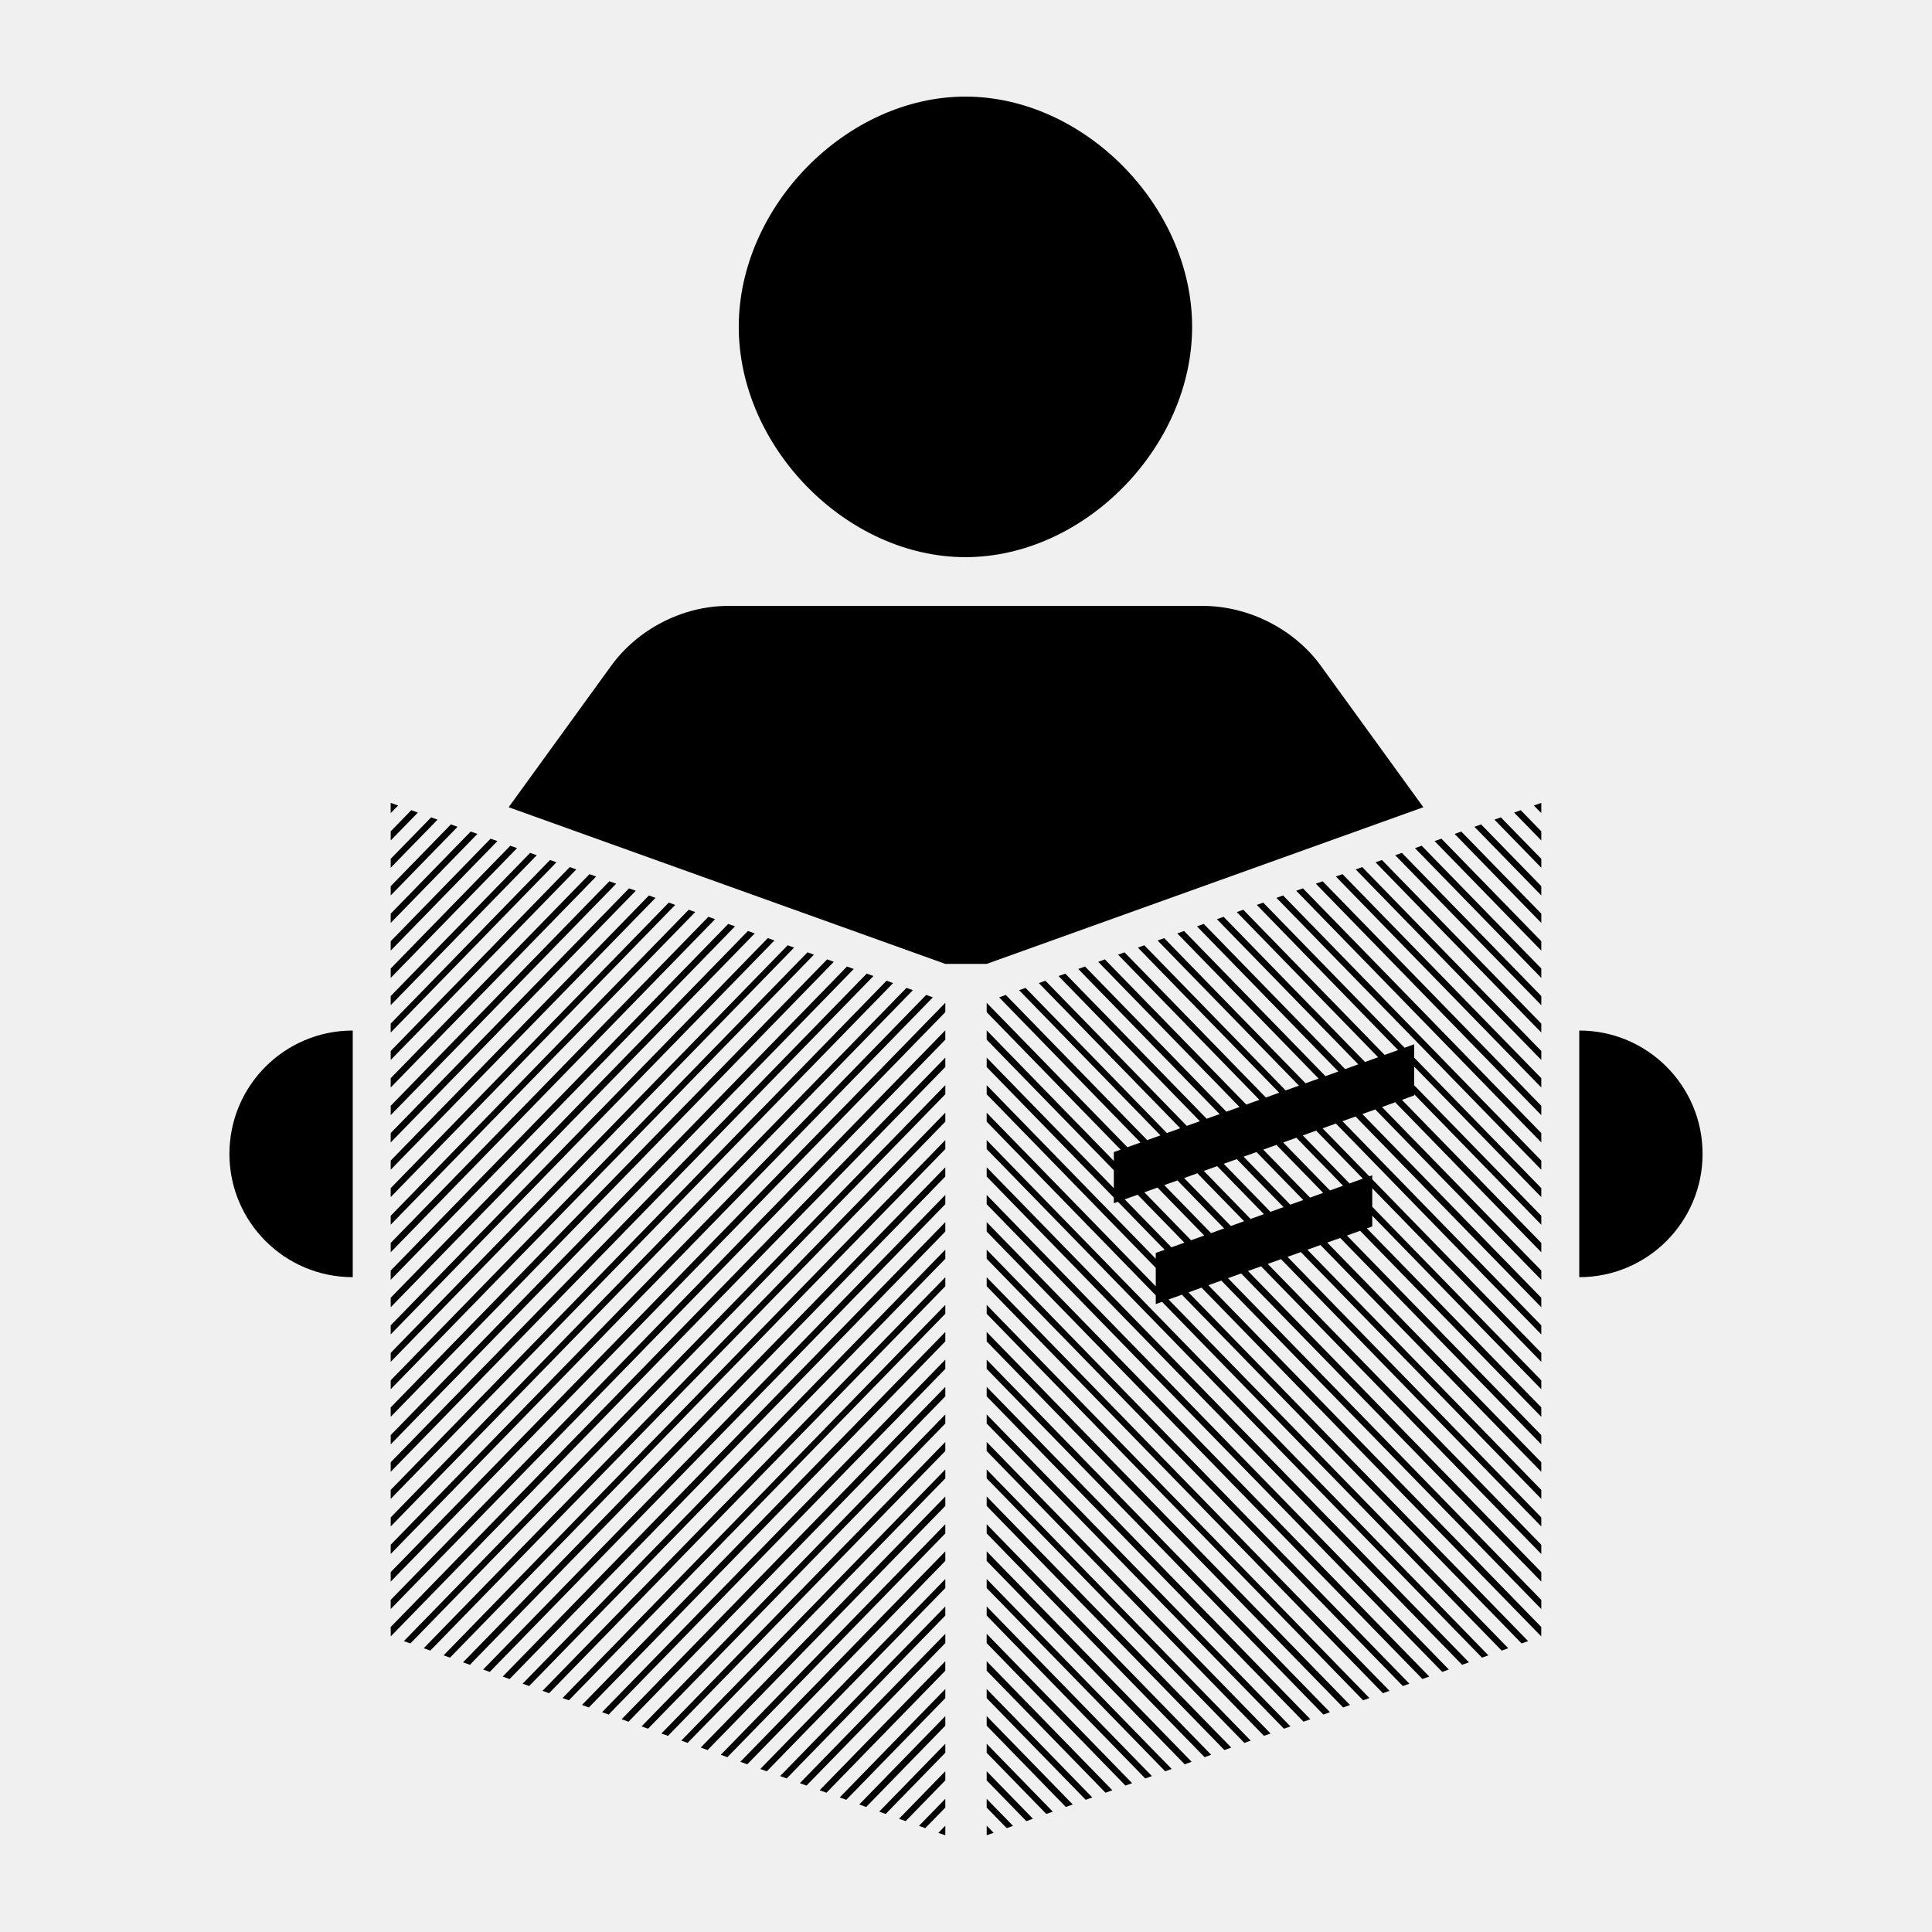
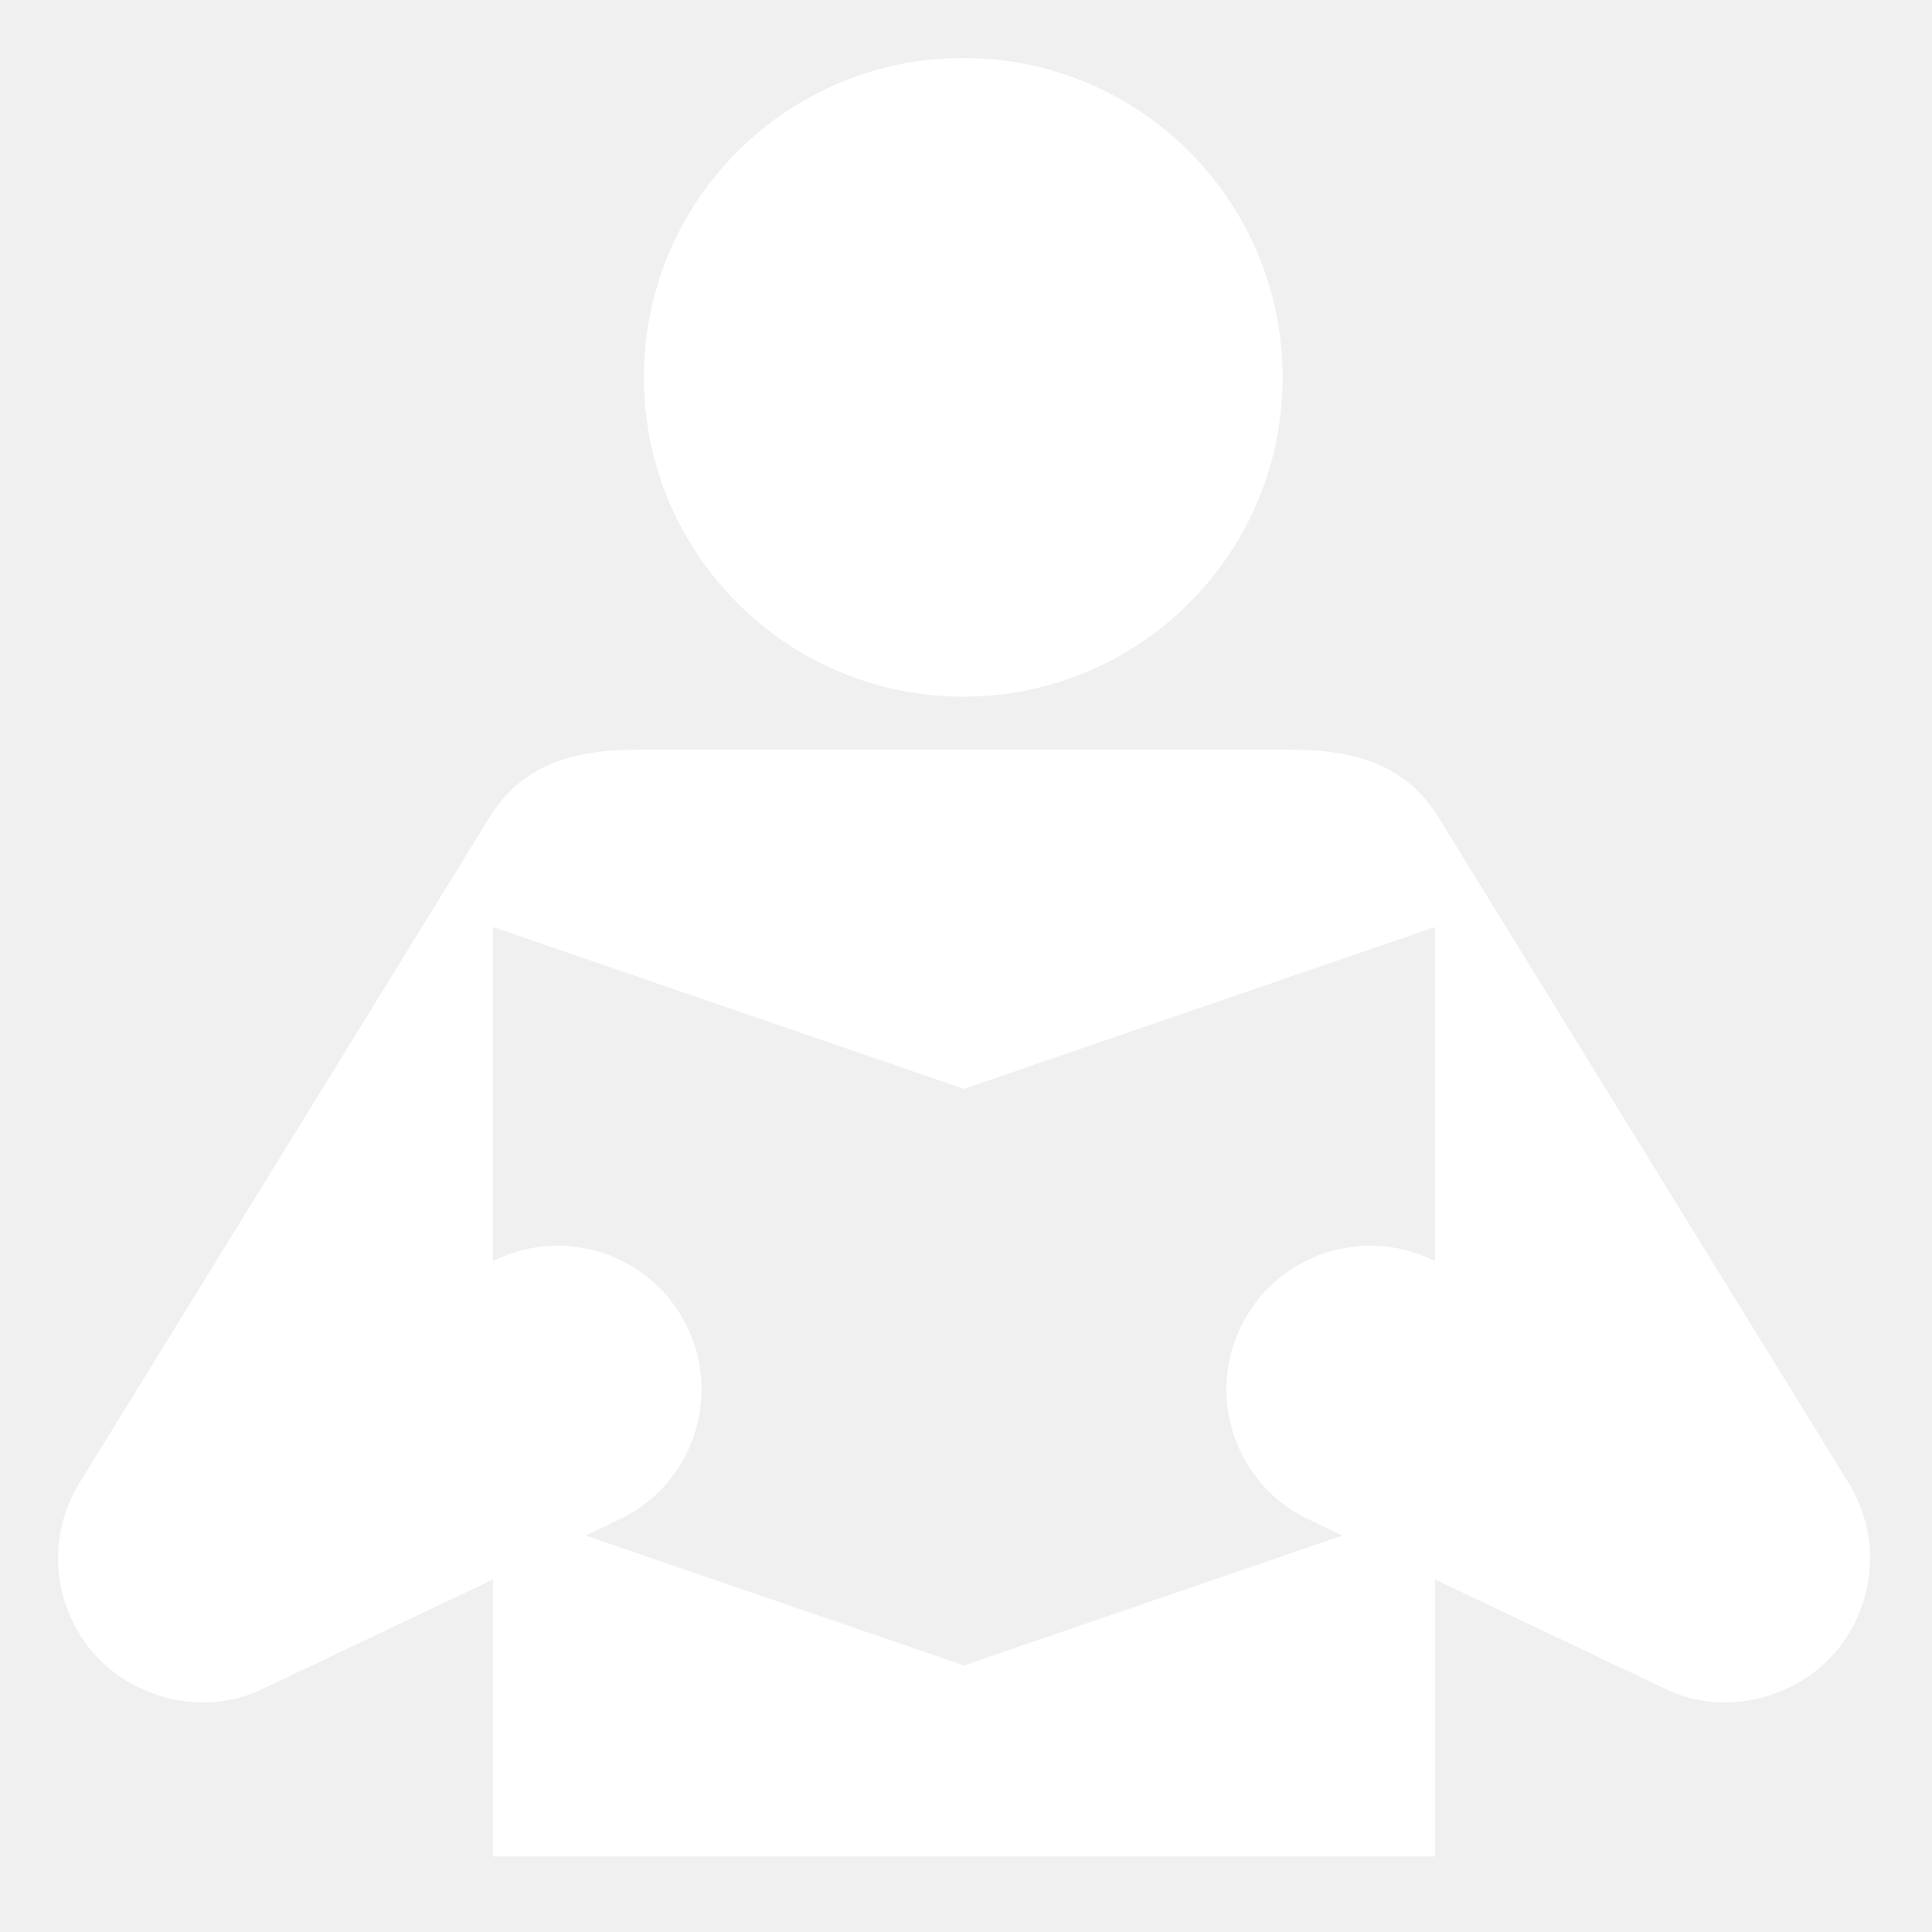
- <svg xmlns="http://www.w3.org/2000/svg" viewBox="0 0 100 100" x="0px" y="0px">
-   <path d="m 79.777 41.557 l 0 .532 l -.385 -.396 z" />
-   <path d="m 78.713 41.935 l 1.064 1.094 l 0 .473 l -1.406 -1.443 z" />
-   <path d="m 77.684 42.306 l 2.094 2.148 l 0 .461 l -2.426 -2.49 z" />
-   <path d="m 76.662 42.671 l 3.115 3.197 l 0 .48 l -3.461 -3.553 z" />
-   <path d="m 75.635 43.04 l 4.143 4.252 l 0 .48 l -4.488 -4.609 z" />
-   <path d="m 74.607 43.409 l 5.17 5.309 l 0 .486 l -5.523 -5.67 z" />
-   <path d="m 73.586 43.775 l 6.191 6.355 l 0 .486 l -6.539 -6.717 z" />
-   <path d="m 72.559 44.144 l 7.219 7.412 l 0 .473 l -7.561 -7.762 z" />
-   <path d="m 71.529 44.513 l 8.248 8.469 l 0 .463 l -8.58 -8.812 z" />
-   <path d="m 70.508 44.88 l 9.27 9.52 l 0 .465 l -9.607 -9.863 z" />
-   <path d="m 69.488 45.245 l 10.289 10.562 l 0 .482 l -10.635 -10.922 z" />
-   <path d="m 68.461 45.615 l 11.316 11.621 l 0 .484 l -11.67 -11.98 z" />
-   <path d="m 67.439 45.98 l 12.338 12.668 l 0 .486 l -12.686 -13.029 z" />
-   <path d="m 66.412 46.349 l 13.365 13.723 l 0 .473 l -13.707 -14.072 z" />
-   <path d="M 65.383 46.719 L 65.051 46.838 L 72.365 54.352 L 71.668 54.602 L 64.352 47.088 L 64.016 47.209 L 71.332 54.723 L 70.652 54.967 L 63.334 47.453 L 62.988 47.578 L 70.305 55.09 L 69.623 55.336 L 62.307 47.822 L 61.955 47.949 L 69.271 55.461 L 68.605 55.701 L 61.287 48.188 L 60.936 48.314 L 68.252 55.828 L 67.574 56.07 L 60.258 48.557 L 59.916 48.68 L 67.234 56.193 L 66.545 56.439 L 59.229 48.928 L 58.896 49.047 L 66.211 56.559 L 65.521 56.807 L 58.205 49.293 L 57.871 49.414 L 65.188 56.928 L 64.506 57.172 L 57.188 49.658 L 56.842 49.783 L 64.158 57.297 L 63.477 57.541 L 56.16 50.027 L 55.809 50.154 L 63.127 57.666 L 62.457 57.906 L 55.139 50.395 L 54.789 50.52 L 62.105 58.033 L 61.428 58.275 L 54.111 50.762 L 53.771 50.885 L 61.09 58.398 L 60.398 58.645 L 53.082 51.133 L 52.748 51.252 L 60.064 58.766 L 59.379 59.012 L 52.061 51.498 L 51.715 51.623 L 59.031 59.137 L 58.352 59.379 L 51.07 51.904 L 51.07 52.389 L 58.002 59.506 L 57.652 59.631 L 57.652 60.09 L 51.07 53.33 L 51.07 53.814 L 57.652 60.572 L 57.652 61.5 L 51.07 54.742 L 51.07 55.229 L 57.652 61.986 L 57.652 62.279 L 57.863 62.203 L 60.281 64.688 L 59.822 64.852 L 59.822 65.154 L 51.07 56.168 L 51.07 56.639 L 59.822 65.623 L 59.822 66.58 L 51.07 57.594 L 51.07 58.059 L 59.822 67.047 L 59.822 67.5 L 60.148 67.383 L 77.727 85.436 L 78.068 85.312 L 60.486 67.262 L 61.176 67.014 L 78.758 85.064 L 79.096 84.943 L 61.516 66.893 L 62.193 66.648 L 79.773 84.699 L 79.777 84.215 L 62.545 66.523 L 63.215 66.283 L 79.777 83.285 L 79.777 82.812 L 63.561 66.158 L 64.242 65.914 L 79.777 81.865 L 79.777 81.373 L 64.596 65.787 L 65.273 65.545 L 79.777 80.436 L 79.777 79.957 L 65.619 65.42 L 66.305 65.174 L 79.777 79.01 L 79.777 78.541 L 66.641 65.055 L 67.332 64.807 L 79.777 77.584 L 79.777 77.119 L 67.67 64.686 L 68.346 64.441 L 79.777 76.182 L 79.777 75.689 L 68.699 64.316 L 69.369 64.076 L 79.777 74.762 L 79.777 74.281 L 69.717 63.951 L 70.4 63.705 L 79.777 73.336 L 79.777 72.848 L 70.75 63.58 L 71.027 63.48 L 71.027 62.924 L 79.777 71.908 L 79.777 71.447 L 71.027 62.461 L 71.027 61.504 L 79.777 70.49 L 79.777 70.025 L 71.027 61.041 L 71.027 60.832 L 70.877 60.887 L 68.457 58.402 L 69.145 58.154 L 79.777 69.07 L 79.777 68.6 L 69.486 58.033 L 70.162 57.791 L 79.777 67.664 L 79.777 67.172 L 70.516 57.664 L 71.184 57.424 L 79.777 66.246 L 79.777 65.766 L 71.533 57.299 L 72.215 57.053 L 79.777 64.818 L 79.777 64.334 L 72.564 56.928 L 73.197 56.701 L 73.197 56.637 L 79.777 63.393 L 79.777 62.93 L 73.197 56.172 L 73.197 55.205 L 79.777 61.963 L 79.777 61.498 L 73.197 54.742 L 73.197 54.053 L 72.699 54.23 L 65.383 46.719 z M 68.123 58.521 L 70.543 61.006 L 69.852 61.254 L 67.434 58.77 L 68.123 58.521 z M 67.1 58.889 L 69.518 61.373 L 68.838 61.617 L 66.418 59.135 L 67.1 58.889 z M 66.068 59.26 L 68.488 61.742 L 67.807 61.988 L 65.387 59.504 L 66.068 59.26 z M 65.037 59.629 L 67.457 62.113 L 66.787 62.354 L 64.367 59.869 L 65.037 59.629 z M 64.016 59.996 L 66.436 62.479 L 65.758 62.723 L 63.34 60.238 L 64.016 59.996 z M 63 60.359 L 65.42 62.844 L 64.729 63.092 L 62.311 60.607 L 63 60.359 z M 61.975 60.729 L 64.395 63.211 L 63.709 63.457 L 61.289 60.975 L 61.975 60.729 z M 60.943 61.098 L 63.361 63.582 L 62.684 63.826 L 60.264 61.342 L 60.943 61.098 z M 59.912 61.469 L 62.332 63.951 L 61.65 64.195 L 59.232 61.713 L 59.912 61.469 z M 58.885 61.838 L 61.305 64.32 L 60.633 64.561 L 58.215 62.078 L 58.885 61.838 z" />
-   <path d="m 51.07 59.011 l 25.969 26.67 l -.332 .119 l -25.637 -26.324 z" />
-   <path d="m 51.07 60.417 l 24.963 25.625 l -.355 .127 l -24.607 -25.27 z" />
-   <path d="m 51.07 61.849 l 23.922 24.566 l -.342 .123 L 51.07 62.329 Z" />
-   <path d="M 51.07 63.257 L 73.979 86.779 L 73.623 86.906 L 51.07 63.745 Z" />
-   <path d="m 51.07 64.683 l 21.879 22.465 l -.338 .121 l -21.541 -22.115 z" />
-   <path d="m 51.07 66.109 l 20.85 21.408 l -.34 .123 l -20.51 -21.064 z" />
-   <path d="m 51.07 67.542 l 19.812 20.348 l -.328 .117 l -19.484 -20.006 z" />
-   <path d="m 51.07 68.943 l 18.807 19.307 l -.355 .129 l -18.451 -18.947 z" />
-   <path d="m 51.07 70.376 l 17.768 18.246 l -.34 .123 l -17.428 -17.891 z" />
-   <path d="m 51.07 71.784 l 16.754 17.203 l -.355 .127 l -16.398 -16.84 z" />
-   <path d="m 51.07 73.212 l 15.723 16.145 l -.336 .121 l -15.387 -15.797 z" />
-   <path d="m 51.07 74.636 l 14.695 15.09 l -.342 .121 l -14.354 -14.742 z" />
-   <path d="m 51.07 76.06 l 13.666 14.035 l -.328 .117 l -13.338 -13.693 z" />
-   <path d="m 51.07 77.458 l 12.66 12.996 l -.355 .129 l -12.305 -12.637 z" />
-   <path d="m 51.07 78.894 l 11.621 11.934 l -.342 .123 l -11.279 -11.58 z" />
-   <path d="m 51.07 80.298 l 10.609 10.893 l -.359 .129 l -10.25 -10.527 z" />
-   <path d="m 51.07 81.73 l 9.576 9.832 l -.336 .121 l -9.24 -9.486 z" />
-   <path d="m 51.07 83.15 l 8.551 8.779 l -.342 .123 l -8.209 -8.43 z" />
-   <path d="m 51.07 84.566 l 7.529 7.73 l -.346 .125 l -7.184 -7.375 z" />
-   <path d="m 51.07 85.984 l 6.506 6.68 l -.355 .127 l -6.15 -6.316 z" />
-   <path d="m 51.07 87.423 l 5.467 5.613 l -.342 .121 l -5.125 -5.262 z" />
-   <path d="m 51.07 88.825 l 4.455 4.574 l -.359 .129 l -4.096 -4.207 z" />
-   <path d="m 51.07 90.257 l 3.422 3.514 l -.336 .119 l -3.086 -3.168 z" />
-   <path d="m 51.07 91.679 l 2.395 2.459 l -.342 .123 l -2.053 -2.109 z" />
-   <path d="m 51.07 93.107 l 1.365 1.4 l -.328 .117 l -1.037 -1.064 z" />
-   <path d="m 51.432 94.868 l -.361 .123 l 0 -.494 z" />
-   <path d="m 20.222 41.557 l 0 .532 l .385 -.396 z" />
-   <path d="m 21.287 41.935 l -1.064 1.094 l 0 .473 l 1.406 -1.443 z" />
-   <path d="m 22.316 42.306 l -2.094 2.148 l 0 .461 l 2.426 -2.49 z" />
-   <path d="m 23.338 42.671 l -3.115 3.197 l 0 .48 l 3.461 -3.553 z" />
-   <path d="m 24.365 43.04 l -4.143 4.252 l 0 .48 l 4.488 -4.609 z" />
-   <path d="m 25.392 43.41 l -5.17 5.309 l 0 .486 l 5.523 -5.67 z" />
-   <path d="m 26.414 43.775 l -6.191 6.355 l 0 .486 l 6.539 -6.717 z" />
-   <path d="m 27.441 44.144 l -7.219 7.412 l 0 .473 l 7.561 -7.762 z" />
-   <path d="m 28.47 44.513 l -8.248 8.469 l 0 .463 l 8.58 -8.812 z" />
-   <path d="m 29.492 44.88 l -9.27 9.52 l 0 .465 l 9.607 -9.863 z" />
-   <path d="m 30.511 45.246 l -10.289 10.562 l 0 .482 l 10.635 -10.922 z" />
-   <path d="m 31.539 45.615 l -11.316 11.621 l 0 .484 l 11.67 -11.98 z" />
-   <path d="m 32.56 45.98 l -12.338 12.668 l 0 .486 l 12.686 -13.029 z" />
-   <path d="m 33.588 46.349 l -13.365 13.723 l 0 .473 l 13.707 -14.072 z" />
-   <path d="m 34.617 46.718 l -14.395 14.779 l 0 .465 l 14.727 -15.125 z" />
-   <path d="m 35.648 47.087 l -15.426 15.842 l 0 .463 l 15.762 -16.184 z" />
-   <path d="m 36.666 47.453 l -16.443 16.881 l 0 .484 l 16.789 -17.24 z" />
-   <path d="m 37.693 47.822 l -17.471 17.943 l 0 .48 l 17.822 -18.297 z" />
-   <path d="m 38.713 48.187 l -18.49 18.984 l 0 .492 l 18.842 -19.35 z" />
-   <path d="m 39.742 48.556 l -19.52 20.043 l 0 .471 l 19.861 -20.391 z" />
-   <path d="m 40.771 48.927 l -20.549 21.098 l 0 .465 l 20.881 -21.443 z" />
-   <path d="m 41.795 49.292 l -21.572 22.154 l 0 .461 L 42.129 49.413 Z" />
-   <path d="m 42.812 49.658 l -22.59 23.189 l 0 .488 L 43.158 49.783 Z" />
-   <path d="m 43.84 50.027 l -23.617 24.254 l 0 .48 L 44.191 50.154 Z" />
-   <path d="m 44.861 50.394 l -24.639 25.295 l 0 .492 l 24.988 -25.662 z" />
-   <path d="m 45.888 50.761 l -25.666 26.357 l 0 .465 l 26.006 -26.699 z" />
-   <path d="m 46.918 51.132 l -26.695 27.408 l 0 .469 L 47.252 51.251 Z" />
-   <path d="m 47.939 51.497 l -27.717 28.459 l 0 .479 l 28.063 -28.812 z" />
-   <path d="m 48.929 51.904 l -28.707 29.469 l 0 .492 l 28.707 -29.477 z" />
-   <path d="m 48.929 53.329 l -28.707 29.482 l 0 .473 L 48.929 53.814 Z" />
-   <path d="m 20.222 84.214 l .004 .485 l 28.703 -29.472 l 0 -.486 z" />
-   <path d="M 48.929 56.167 L 20.904 84.943 L 21.242 85.064 L 48.929 56.638 Z" />
-   <path d="m 48.929 57.593 l -26.998 27.719 l .342 .123 l 26.656 -27.377 z" />
-   <path d="m 48.929 59.011 l -25.969 26.67 l .332 .119 L 48.929 59.476 Z" />
-   <path d="m 48.929 60.417 l -24.963 25.625 l .355 .127 l 24.607 -25.27 z" />
-   <path d="M 48.929 61.849 L 25.007 86.415 L 25.349 86.538 L 48.929 62.329 Z" />
-   <path d="M 48.929 63.257 L 26.021 86.779 L 26.377 86.906 L 48.929 63.746 Z" />
-   <path d="M 48.929 64.683 L 27.05 87.148 L 27.388 87.269 L 48.929 65.154 Z" />
-   <path d="M 48.929 66.109 L 28.08 87.517 L 28.42 87.64 L 48.929 66.576 Z" />
-   <path d="M 48.929 67.542 L 29.117 87.89 L 29.445 88.007 L 48.929 68.001 Z" />
-   <path d="M 48.929 68.943 L 30.123 88.249 L 30.478 88.378 L 48.929 69.431 Z" />
-   <path d="M 48.929 70.376 L 31.162 88.622 L 31.502 88.746 L 48.929 70.855 Z" />
-   <path d="M 48.929 71.785 L 32.175 88.988 L 32.531 89.115 L 48.929 72.275 Z" />
-   <path d="M 48.929 73.212 L 33.207 89.357 L 33.543 89.478 L 48.929 73.681 Z" />
-   <path d="M 48.929 74.636 L 34.234 89.726 L 34.576 89.847 L 48.929 75.105 Z" />
-   <path d="M 48.929 76.06 L 35.263 90.095 L 35.591 90.212 L 48.929 76.519 Z" />
-   <path d="M 48.929 77.458 L 36.269 90.454 L 36.625 90.583 L 48.929 77.947 Z" />
-   <path d="m 48.929 78.894 l -11.621 11.934 l .342 .123 l 11.279 -11.58 z" />
-   <path d="M 48.929 80.298 L 38.32 91.191 l .359 .129 l 10.25 -10.527 z" />
-   <path d="m 48.929 81.73 l -9.576 9.832 l .336 .121 l 9.24 -9.486 z" />
-   <path d="m 48.929 83.15 l -8.551 8.779 l .342 .123 l 8.209 -8.43 z" />
-   <path d="m 48.929 84.566 l -7.529 7.73 l .346 .125 l 7.184 -7.375 z" />
-   <path d="m 48.929 85.984 l -6.506 6.68 l .355 .127 l 6.15 -6.316 z" />
-   <path d="m 48.929 87.423 l -5.467 5.613 l .342 .121 l 5.125 -5.262 z" />
-   <path d="m 48.929 88.826 l -4.455 4.574 l .359 .129 l 4.096 -4.207 z" />
-   <path d="m 48.929 90.257 l -3.422 3.514 l .336 .119 l 3.086 -3.168 z" />
-   <path d="m 48.929 91.679 l -2.395 2.459 l .342 .123 l 2.053 -2.109 z" />
-   <path d="m 48.929 93.107 l -1.365 1.4 l .328 .117 l 1.037 -1.064 z" />
-   <path d="m 48.568 94.869 l .361 .123 l -0 -.494 z" />
-   <path d="m 49.971 5 c -6.146 0 -11.735 5.678 -11.733 11.919 c .003 6.241 5.592 11.919 11.733 11.919 c 6.141 0 11.731 -5.68 11.733 -11.919 c .002 -6.244 -5.587 -11.919 -11.733 -11.919 z" />
-   <path d="m 37.688 31.362 c -2.352 0 -4.675 1.197 -6.055 3.101 l -5.305 7.319 l 22.601 8.109 h 2.142 l 22.601 -8.109 l -5.305 -7.319 c -1.385 -1.911 -3.752 -3.101 -6.112 -3.101 z" />
-   <path d="m 18.258 66.106 c -3.525 0 -6.383 -2.858 -6.383 -6.383 c 0 -3.525 2.858 -6.383 6.383 -6.383 z" overflow="visible" />
-   <path d="m 81.742 66.106 c 3.525 0 6.383 -2.858 6.383 -6.383 c 0 -3.525 -2.858 -6.383 -6.383 -6.383 z" overflow="visible" />
+ <svg xmlns="http://www.w3.org/2000/svg" fill="#FFFFFF" version="1.1" x="0px" y="0px" viewBox="0 0 100 100" enable-background="new 0 0 100 100" xml:space="preserve">
+   <g>
+     <path d="M49.861,36.061c9.127,0,16.528-7.403,16.528-16.53C66.39,10.401,58.988,3,49.861,3c-9.131,0-16.533,7.401-16.533,16.53   C33.329,28.658,40.73,36.061,49.861,36.061z" />
+     <path d="M95.431,85.258C95.334,85.383,95.437,85.25,95.431,85.258L95.431,85.258z" />
+     <path d="M95.688,76.766L74.473,42.332c-1.634-2.649-4.148-3.515-7.526-3.523l-0.117-0.015H32.962l-0.116,0.015   c-3.377,0.009-5.894,0.874-7.525,3.523L4.108,76.766c-0.812,1.306-1.195,2.87-1.091,4.404c0.102,1.49,0.662,2.904,1.564,4.088   c2.089,2.668,5.987,3.674,9.058,2.137l11.878-5.641v14.337h48.758V81.754l11.88,5.641c3.07,1.537,6.97,0.531,9.059-2.137   c0.901-1.184,1.462-2.598,1.564-4.088C96.882,79.636,96.498,78.071,95.688,76.766z M74.275,65.271l-0.157-0.074   c-1.126-0.536-2.321-0.762-3.487-0.714c-2.677,0.107-5.202,1.658-6.431,4.246c-1.764,3.714-0.182,8.154,3.532,9.917l1.75,0.832   l-19.407,6.666l-0.179,0.062l-0.177-0.062l-19.409-6.666l1.75-0.832c3.714-1.763,5.295-6.203,3.532-9.917   c-1.229-2.588-3.754-4.139-6.43-4.246c-1.166-0.048-2.36,0.178-3.488,0.714l-0.157,0.074V47.983l24.378,8.374v0.001h0.001h0.002   v-0.001l24.377-8.374V65.271z" />
+   </g>
</svg>
